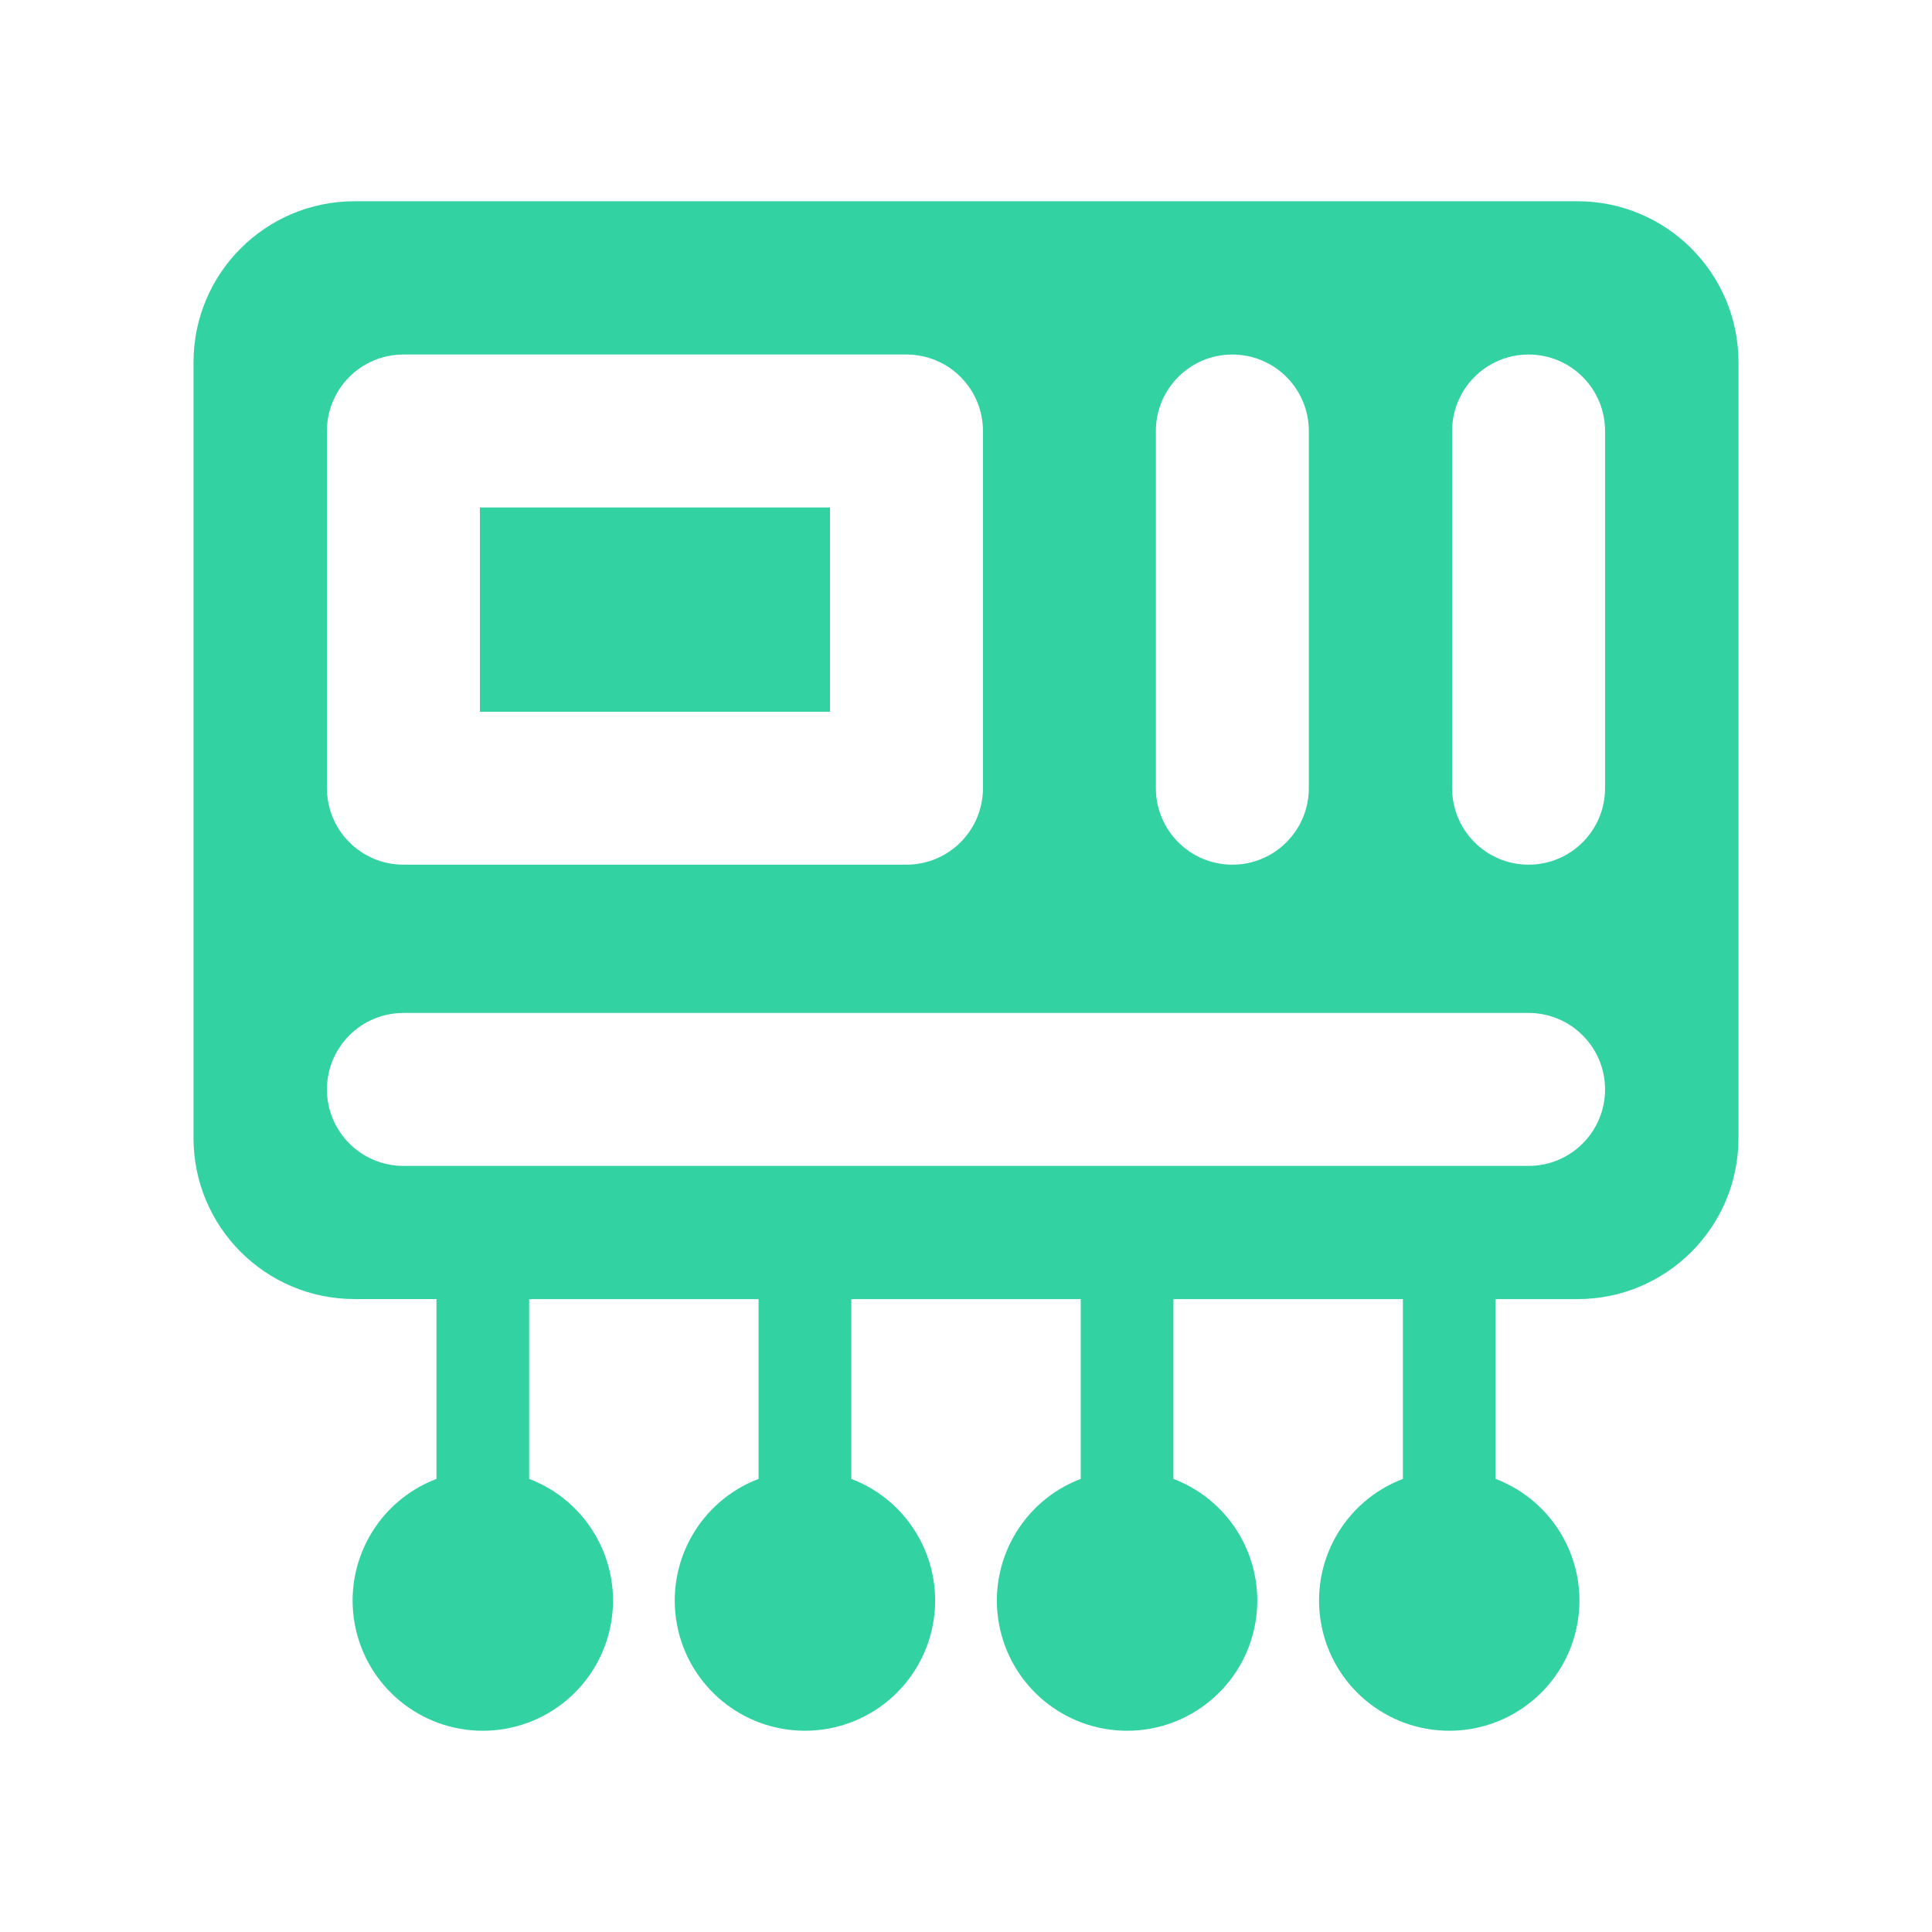
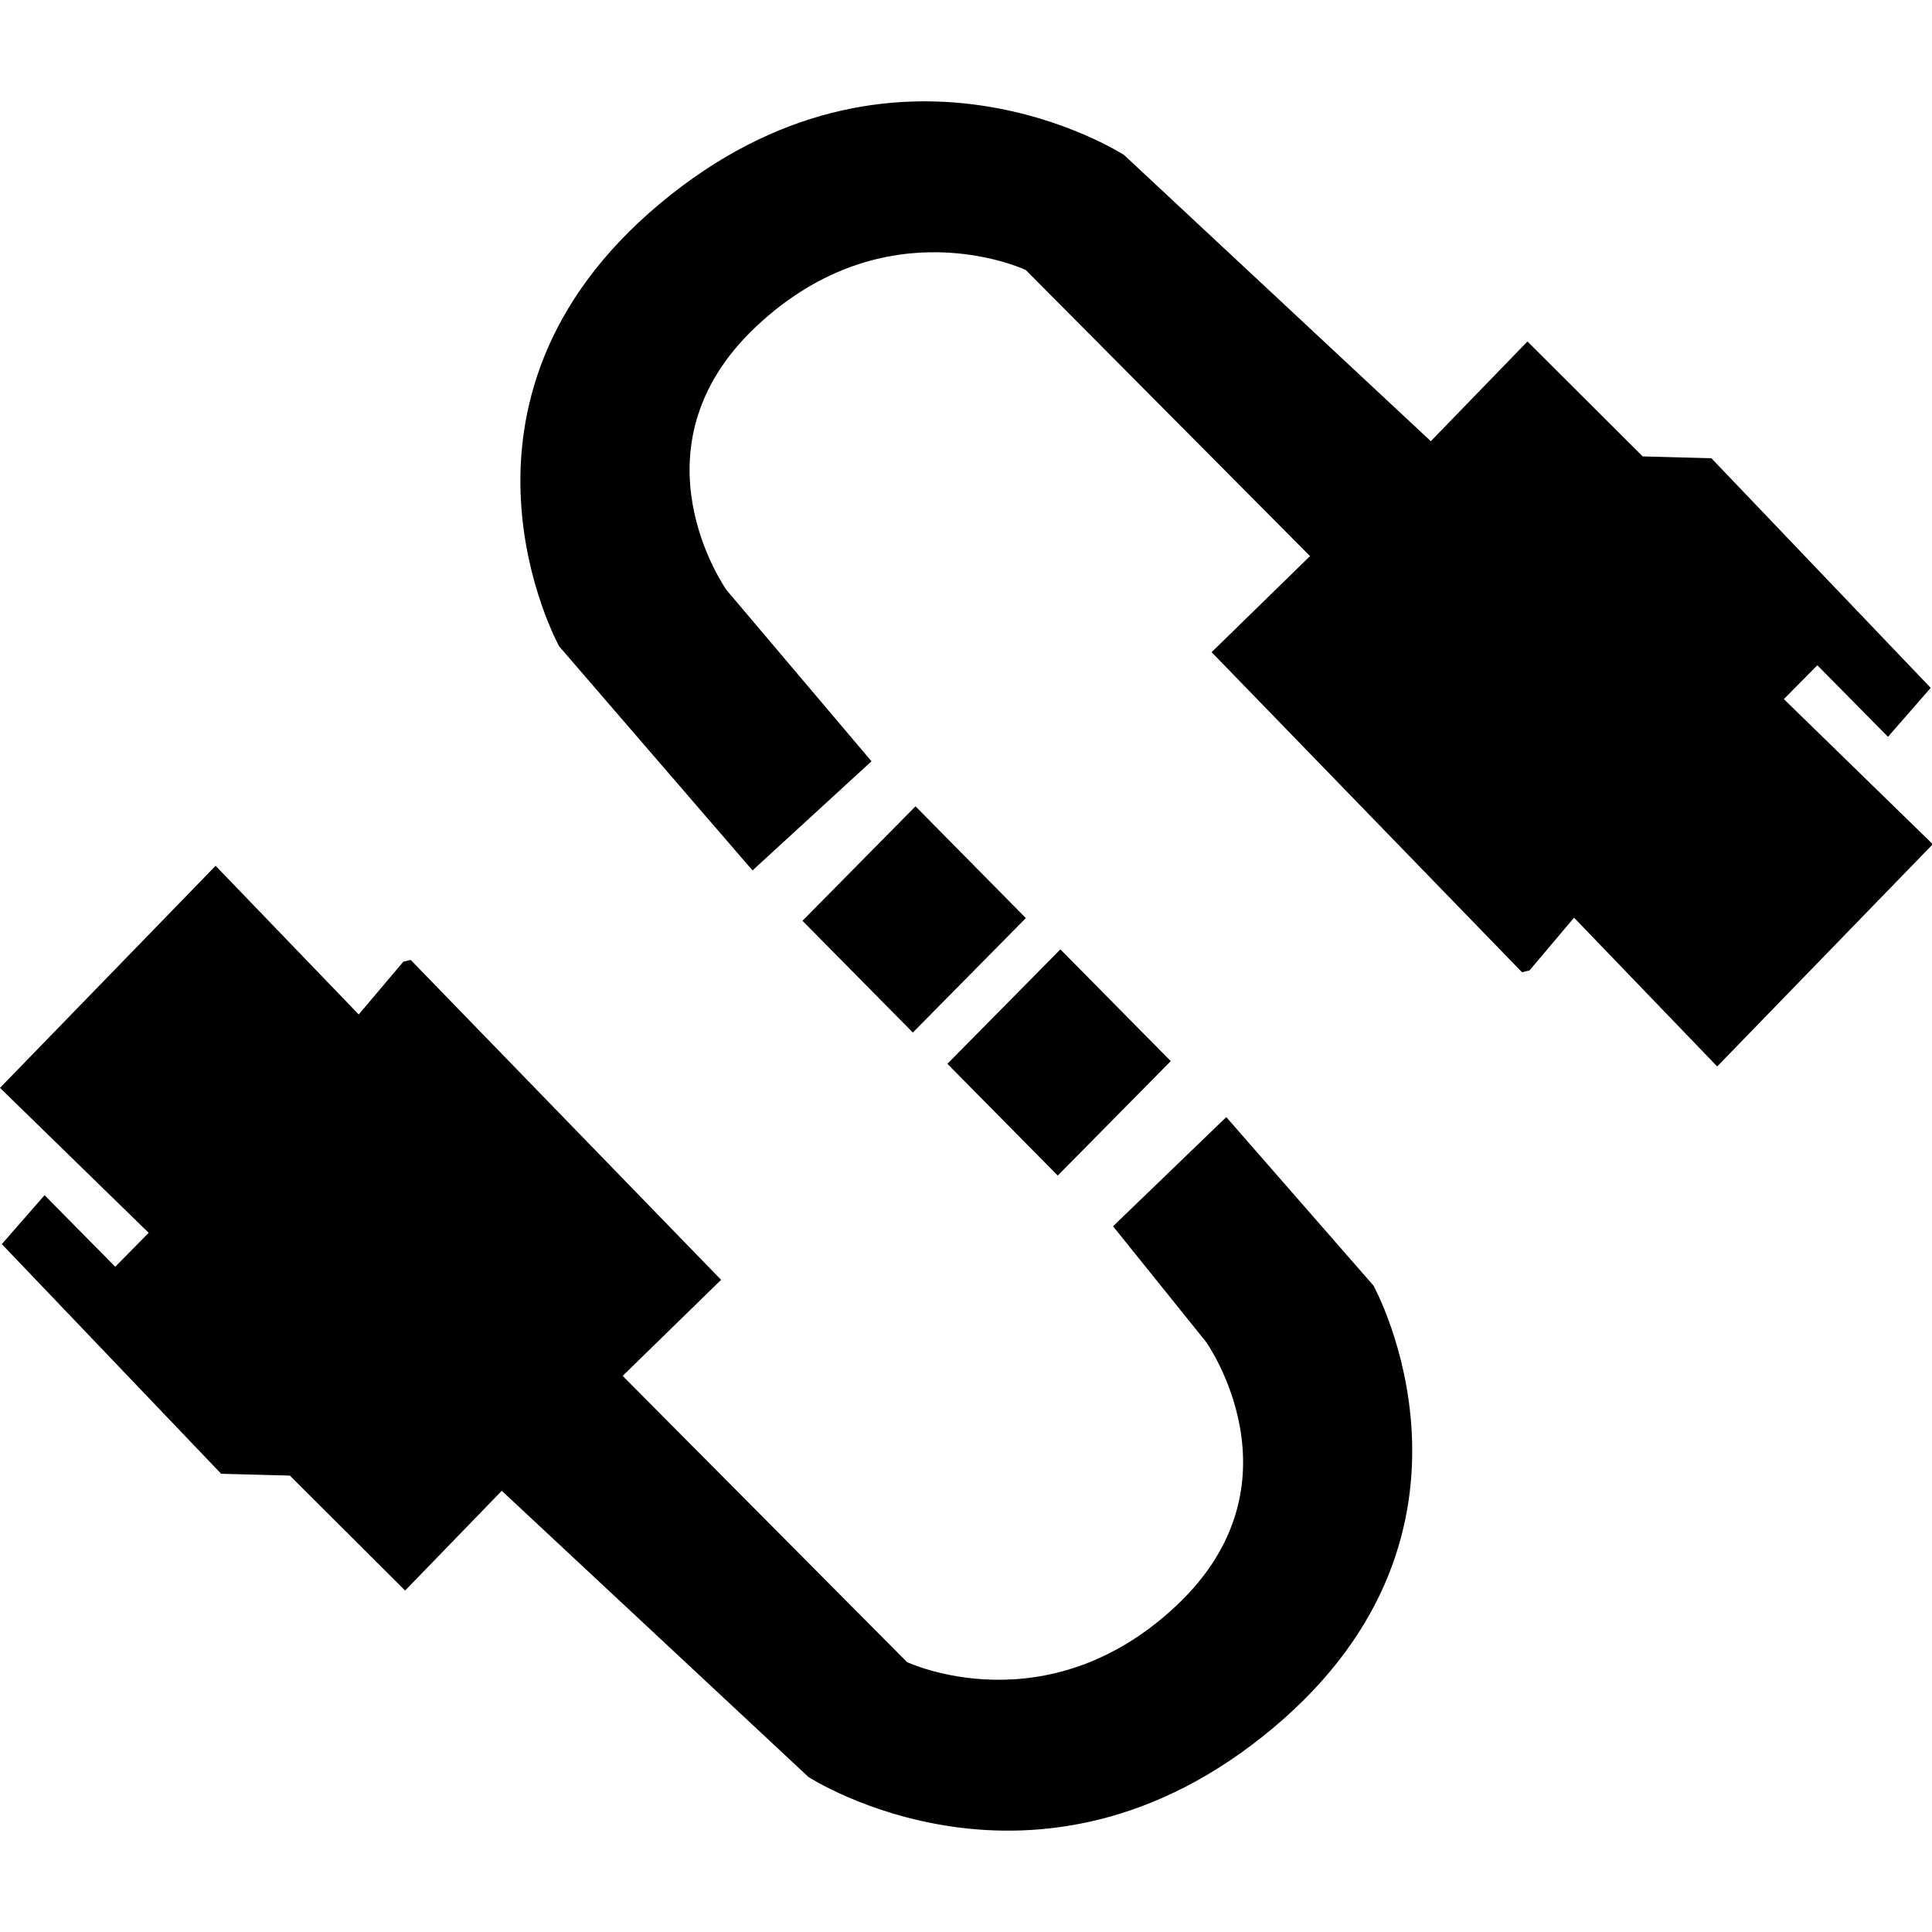
- <svg xmlns="http://www.w3.org/2000/svg" t="1727330687293" class="icon" viewBox="0 0 1024 1024" version="1.1" p-id="4353" width="200" height="200">
-   <path d="M254.35 268.971v108.26h185.572V268.971H254.35z" p-id="4354" fill="#32d2a3" />
-   <path d="M187.904 106.667a85.333 85.333 0 0 0-85.333 85.333v411.193a85.333 85.333 0 0 0 85.333 85.333h43.435v95.317a69.006 69.006 0 1 0 49.124 0v-95.289h121.6v95.289a69.006 69.006 0 1 0 49.152 0v-95.289h121.6v95.289a69.006 69.006 0 1 0 49.124 0v-95.289h121.628v95.289a69.006 69.006 0 1 0 49.124 0v-95.289h43.406a85.333 85.333 0 0 0 85.333-85.333V192a85.333 85.333 0 0 0-85.333-85.333H187.904z m25.884 430.222h596.395a40.533 40.533 0 0 1 0 81.067H213.817a40.533 40.533 0 0 1 0-81.067z m0-348.985h266.667c22.386 0 40.533 18.148 40.533 40.533v189.326c0 22.386-18.148 40.533-40.533 40.533H213.817a40.533 40.533 0 0 1-40.533-40.533V228.437c0-22.386 18.148-40.533 40.533-40.533z m439.381 0c22.386 0 40.533 18.148 40.533 40.533v189.326a40.533 40.533 0 0 1-81.067 0V228.437c0-22.386 18.119-40.533 40.533-40.533z m116.48 40.533a40.533 40.533 0 0 1 81.067 0v189.326a40.533 40.533 0 0 1-81.067 0V228.437z" p-id="4355" fill="#32d2a3" />
+ <svg xmlns="http://www.w3.org/2000/svg" t="1742295816466" class="icon" viewBox="0 0 1144 1024" version="1.1" p-id="2738" width="200" height="200">
+   <path d="M1056.286 353.973l19.817-20.058 41.833 42.376 25.299-28.973-129.867-135.981-40.689-1.084-68.216-68.066-57.224 59.061-181.609-169.442s-135.379-88.094-275.125 28.973c-139.746 117.067-59.362 261.993-59.362 261.993l114.447 132.638 70.445-64.632-85.835-101.406s-59.422-83.607 17.589-156.07c77.041-72.463 159.563-33.461 159.563-33.461l168.358 169.442-58.278 56.892 183.808 189.53 4.427-1.084 26.383-31.232 84.751 88.094L1144.471 439.898l-88.184-85.926zM542.088 417.431l65.355 66.199-66.921 67.765-65.355-66.168L542.118 417.431z m84.239 218.654l-65.355-66.168 66.921-67.765 65.355 66.168-66.921 67.765z m99.81-34.635l-67.072 64.663 55.115 68.518s59.452 83.607-17.559 156.07c-77.041 72.463-159.563 33.461-159.563 33.461l-168.358-169.442 58.278-56.892-183.808-189.44-4.367 1.084-26.383 31.232-84.751-88.034L0 584.162l88.034 85.835-19.787 20.088-41.864-42.376-25.299 28.973 129.867 135.981 40.689 1.084 68.247 68.066 57.224-59.061 181.579 169.442s135.379 88.094 275.125-28.973c139.746-117.067 59.452-261.993 59.452-261.993l-87.13-99.75z" p-id="2739" />
</svg>
